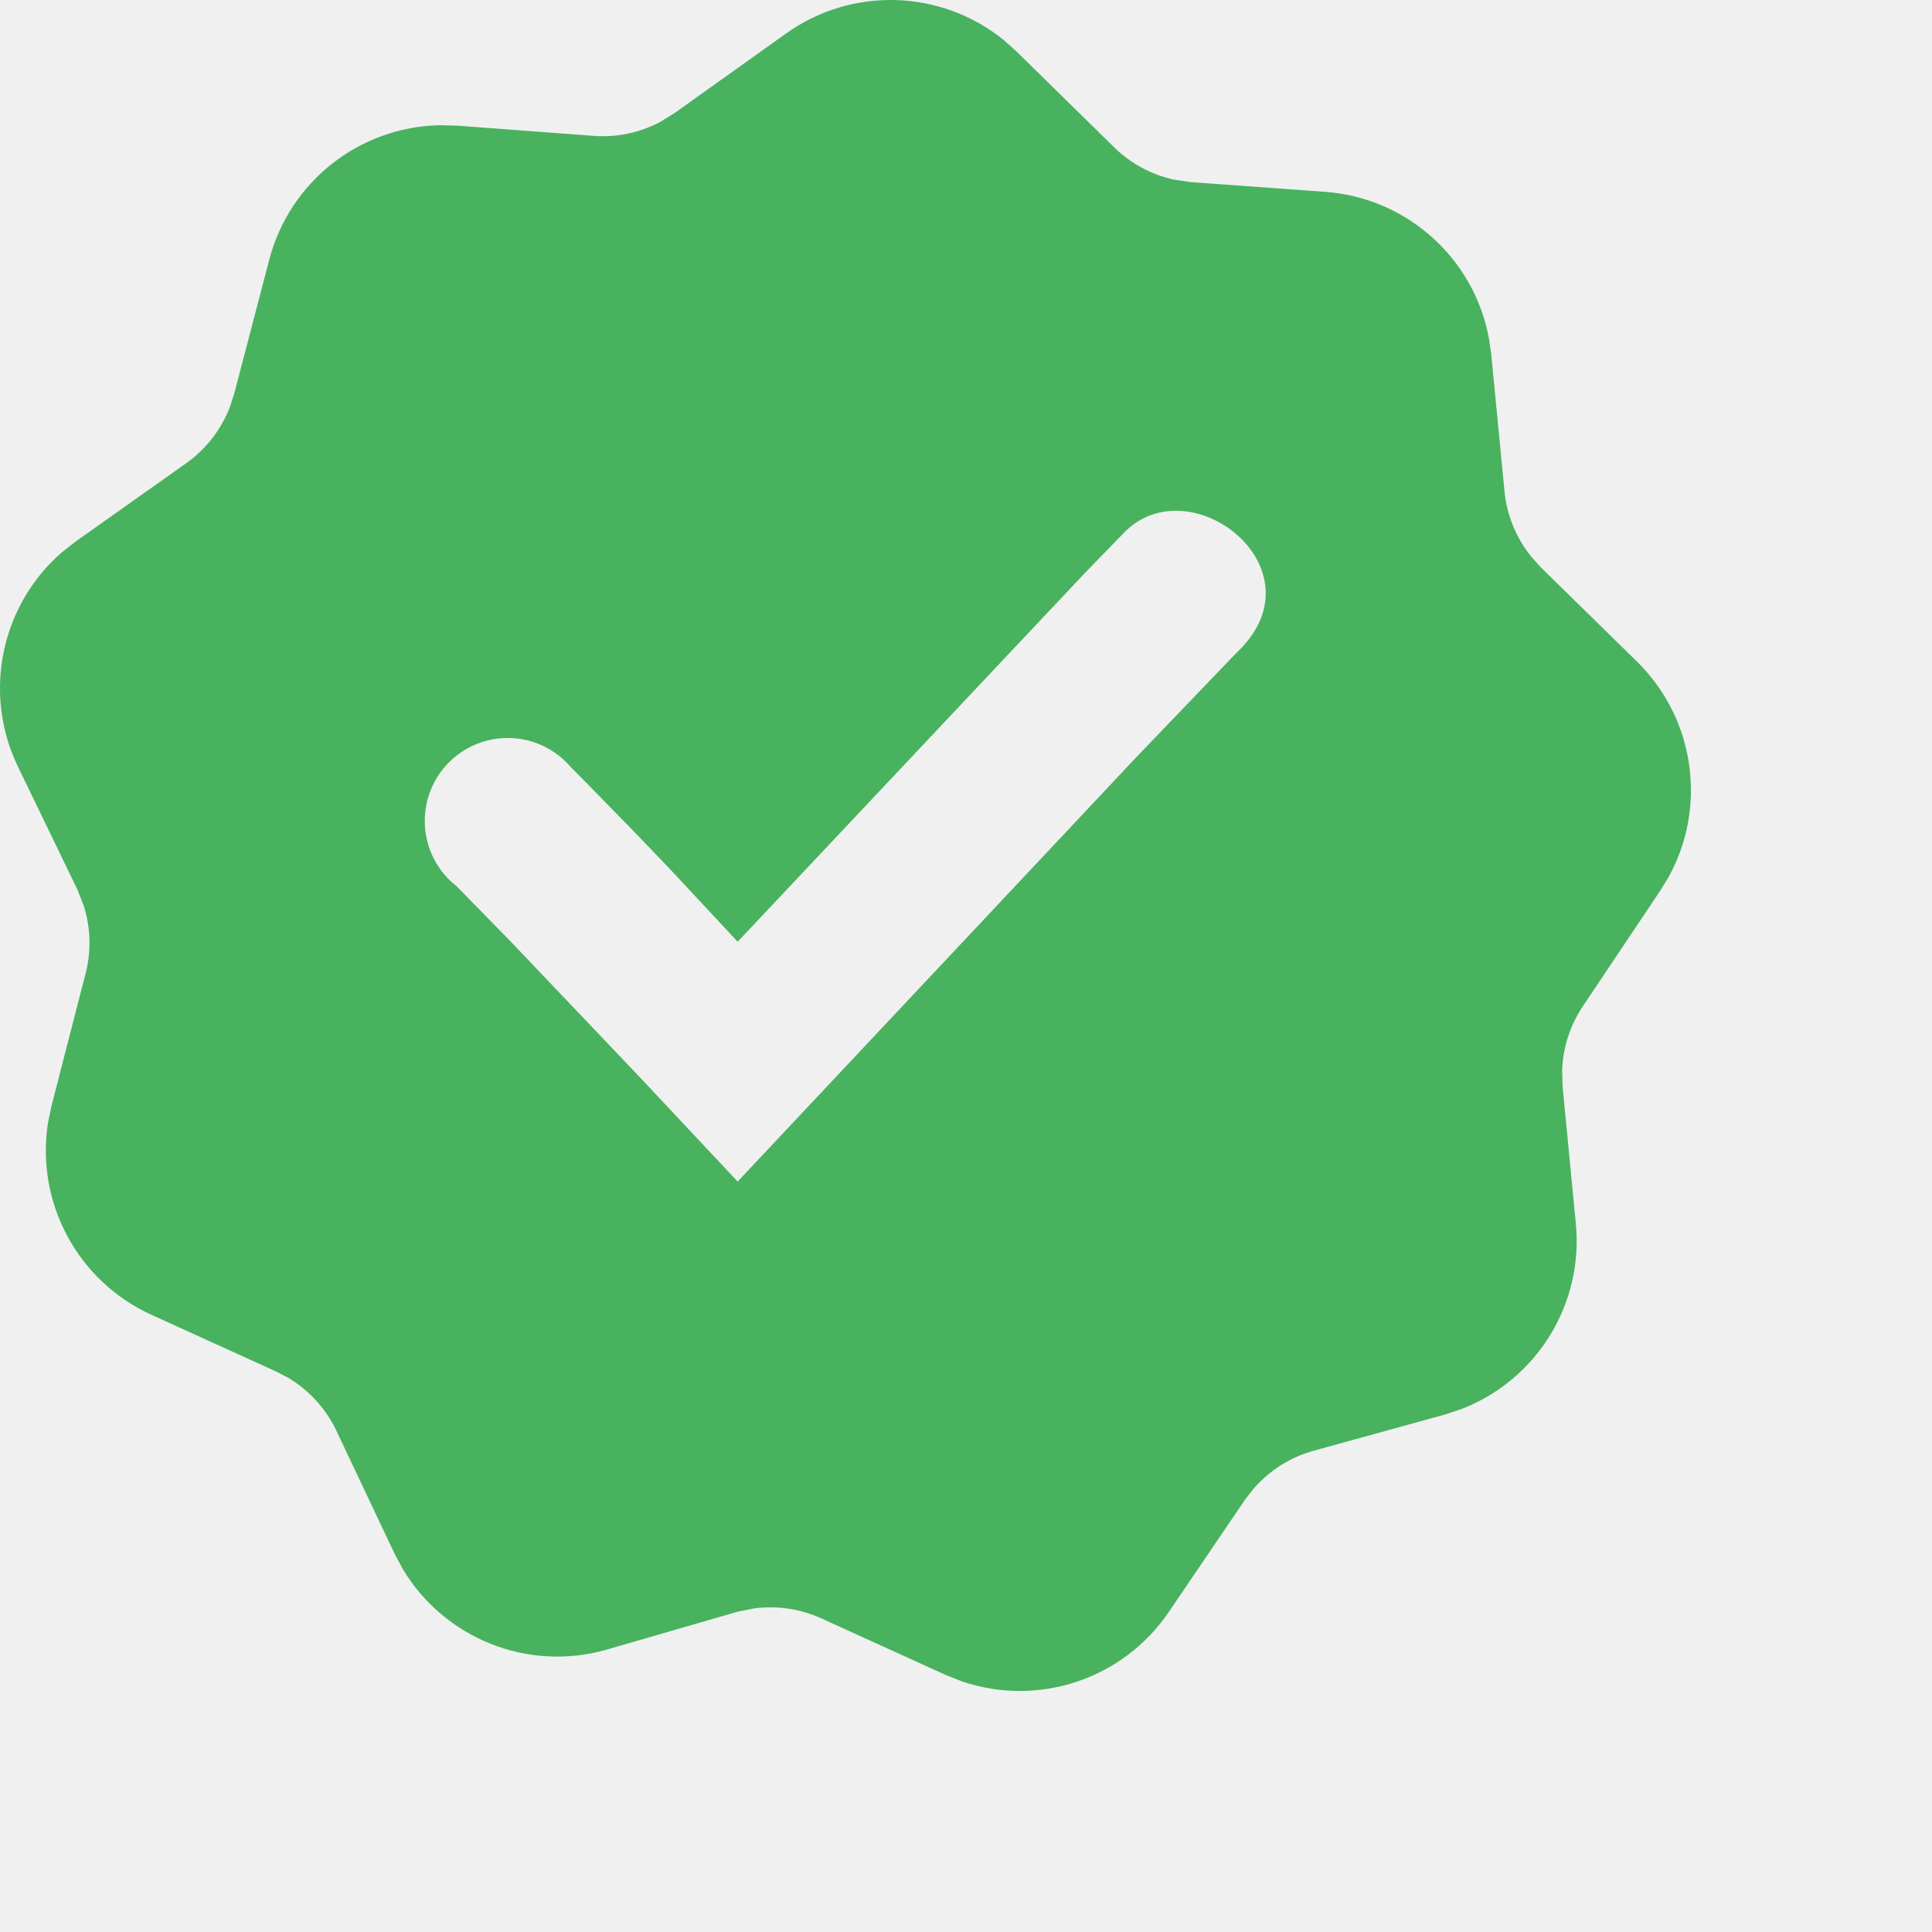
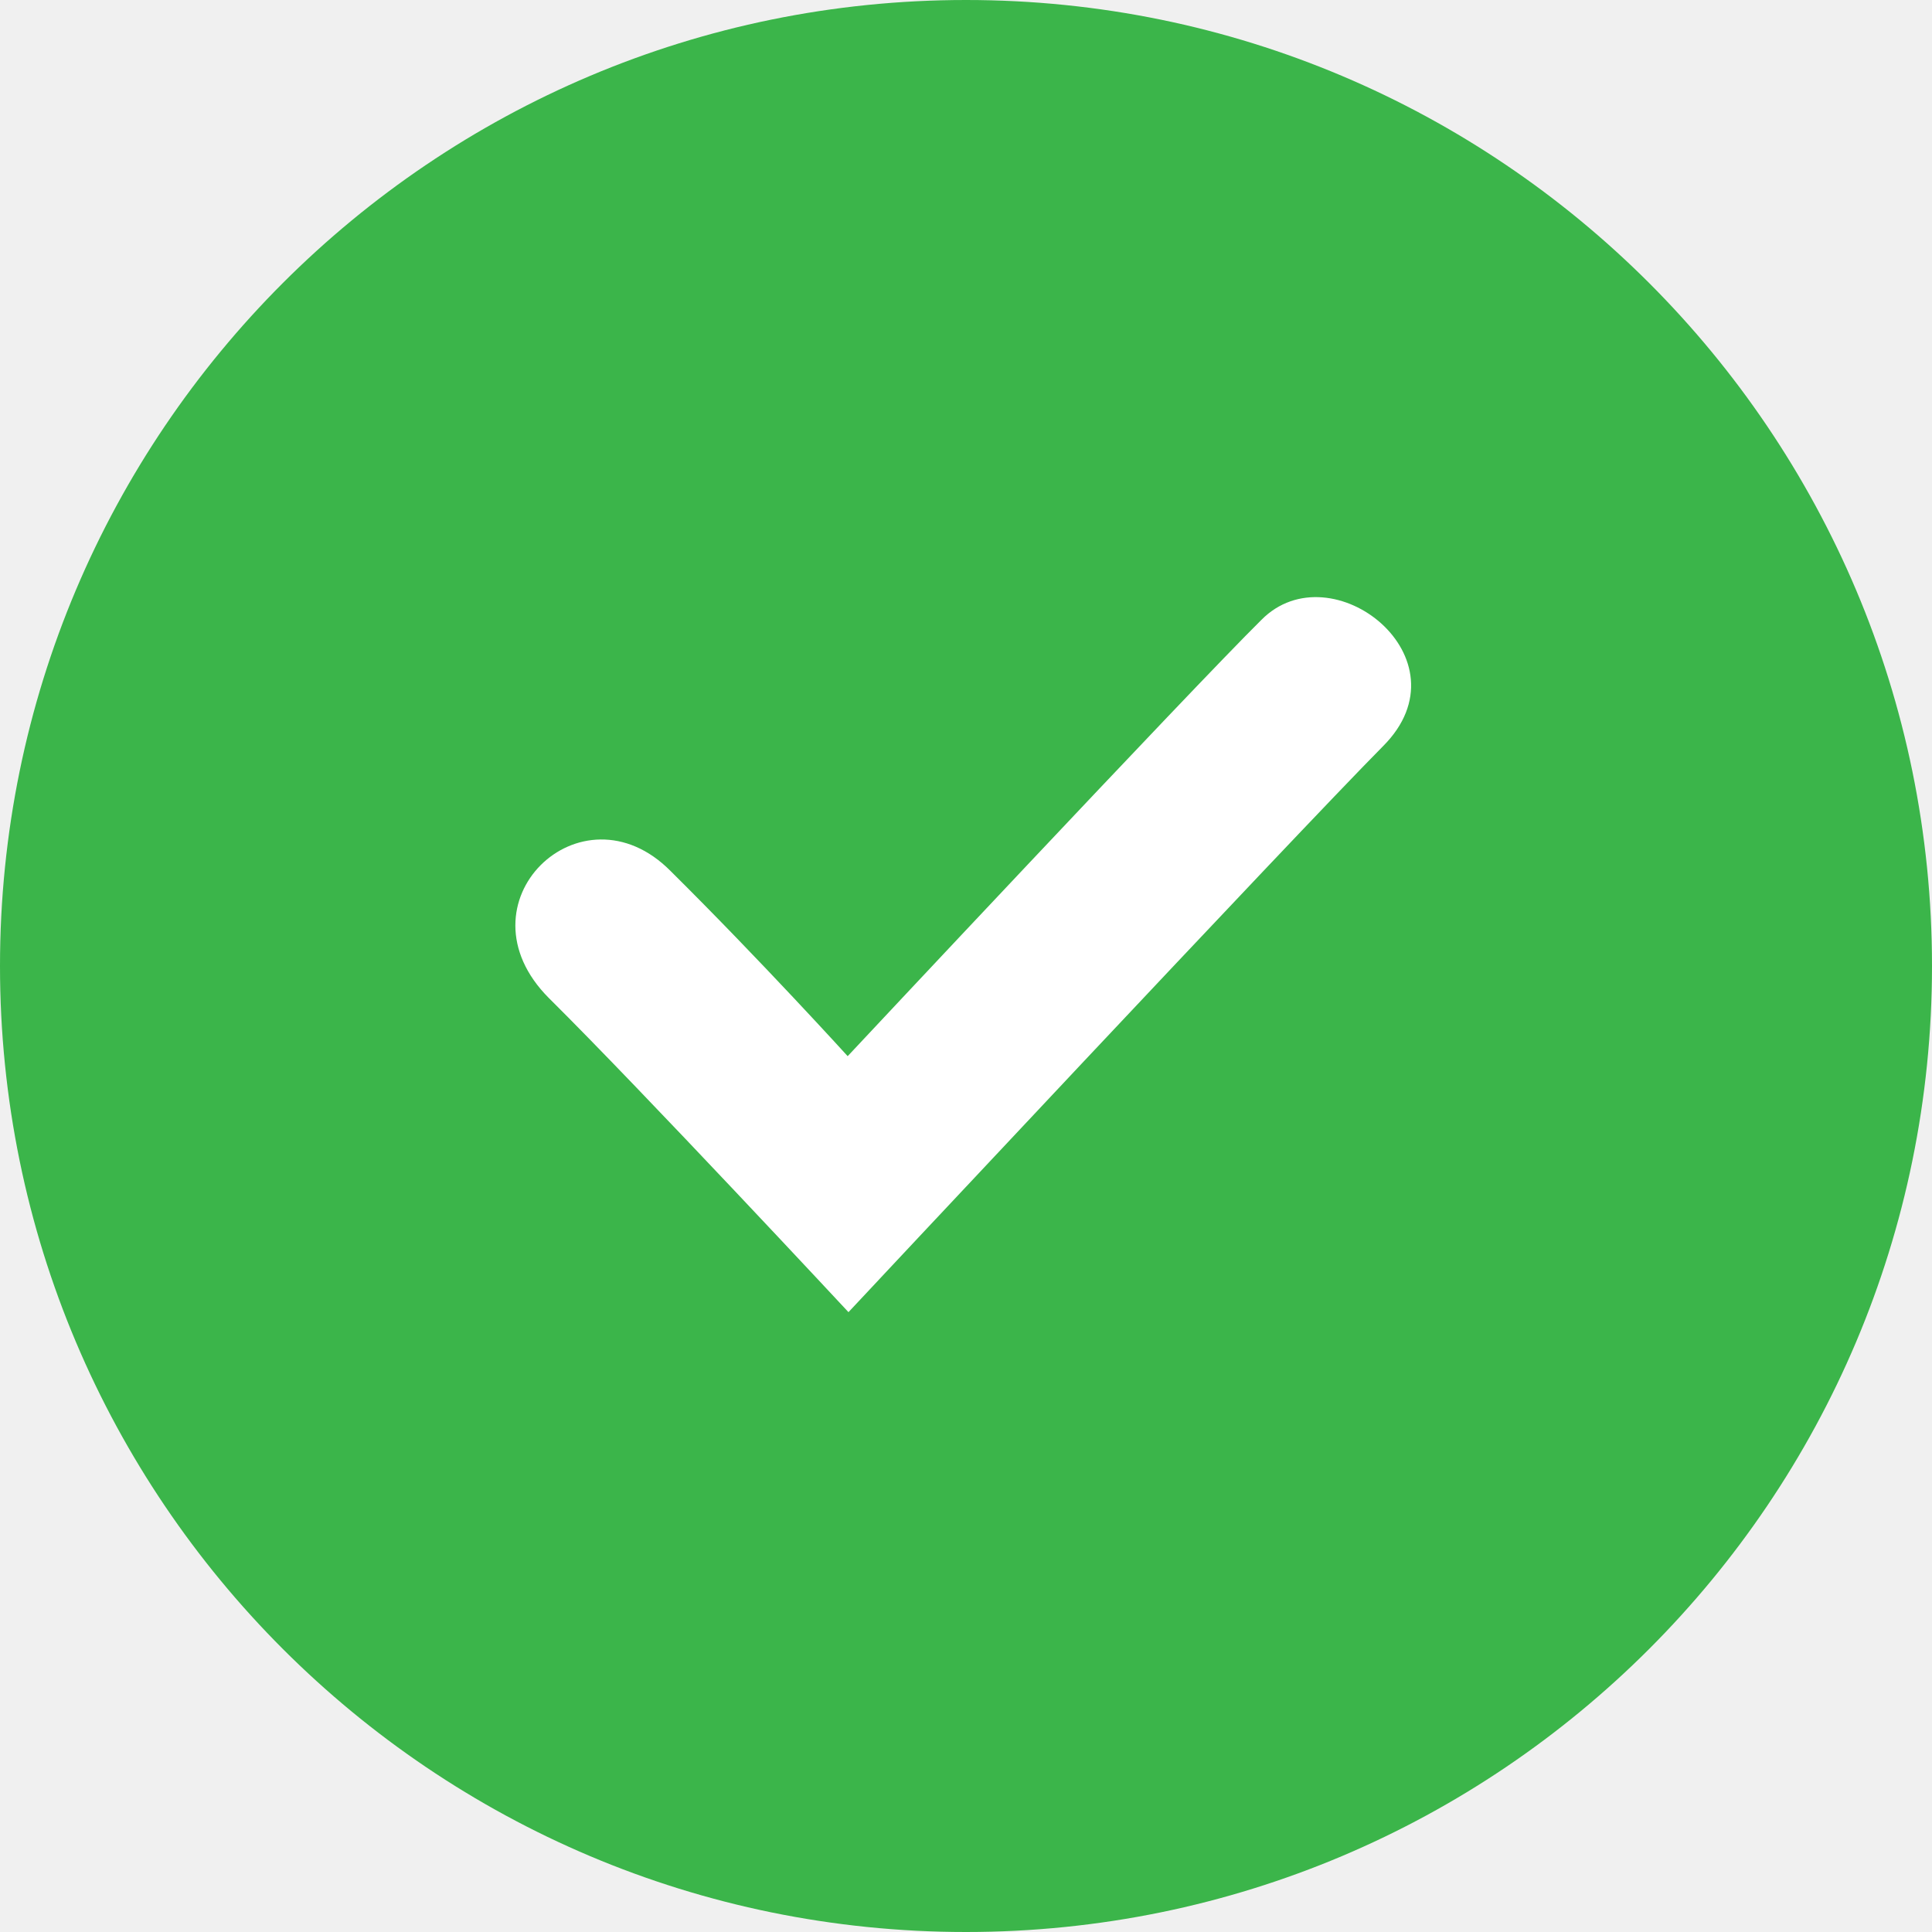
- <svg xmlns="http://www.w3.org/2000/svg" viewBox="0 0 16 16" width="18" height="18">
-   <path fill="#48b25f" d="M6.506.28a1.49 1.49 0 011.806.051l.107.096.808.793c.137.134.307.226.492.267l.141.021 1.118.081a1.49 1.49 0 011.353 1.214l.019.134.109 1.125c.018.2.095.39.22.545l.08.09.808.792c.474.475.57 1.202.249 1.779l-.075.121-.627.936a1.022 1.022 0 00-.177.532l.004.143.109 1.13a1.492 1.492 0 01-.949 1.54l-.136.045-1.088.3a1.018 1.018 0 00-.494.312l-.073.094-.633.932a1.49 1.49 0 01-1.715.57l-.133-.053-1.029-.468a1.019 1.019 0 00-.554-.082l-.14.028-1.094.317c-.65.18-1.332-.1-1.674-.667l-.068-.126-.486-1.027a1.019 1.019 0 00-.394-.433l-.106-.055-1.029-.468a1.494 1.494 0 01-.858-1.588l.029-.14.283-1.1A1.01 1.01 0 00.693 7.5l-.052-.133-.493-1.019A1.493 1.493 0 01.51 4.576l.113-.089.918-.65c.165-.117.291-.28.363-.467l.037-.115.287-1.097a1.49 1.49 0 011.418-1.121l.144.004 1.124.084c.19.015.38-.025.548-.112l.122-.075.922-.658zm3.756 5.105c.686-.682-.401-1.526-.947-.98l-.334.344-2.872 3.05-.57-.612-.327-.34-.359-.367-.123-.124a.687.687 0 10-.947.985l.45.46 1.078 1.133.798.851 3.29-3.502.796-.83.067-.068z" />
+ <svg xmlns="http://www.w3.org/2000/svg" fill="none" viewBox="0 0 24 24">
+   <path d="M12 0a12 12 0 1 1 0 24 12 12 0 0 1 0-24Z" fill="#3BB54A" />
+   <path d="M17.18 9.27c-1.09 1.1-6.64 7.03-6.64 7.03s-2.55-2.74-3.72-3.9c-1.18-1.18.4-2.7 1.51-1.58 1.12 1.11 2.2 2.3 2.2 2.3s4.26-4.55 5.14-5.42c.87-.88 2.6.48 1.51 1.57Z" fill="#fff" />
</svg>
